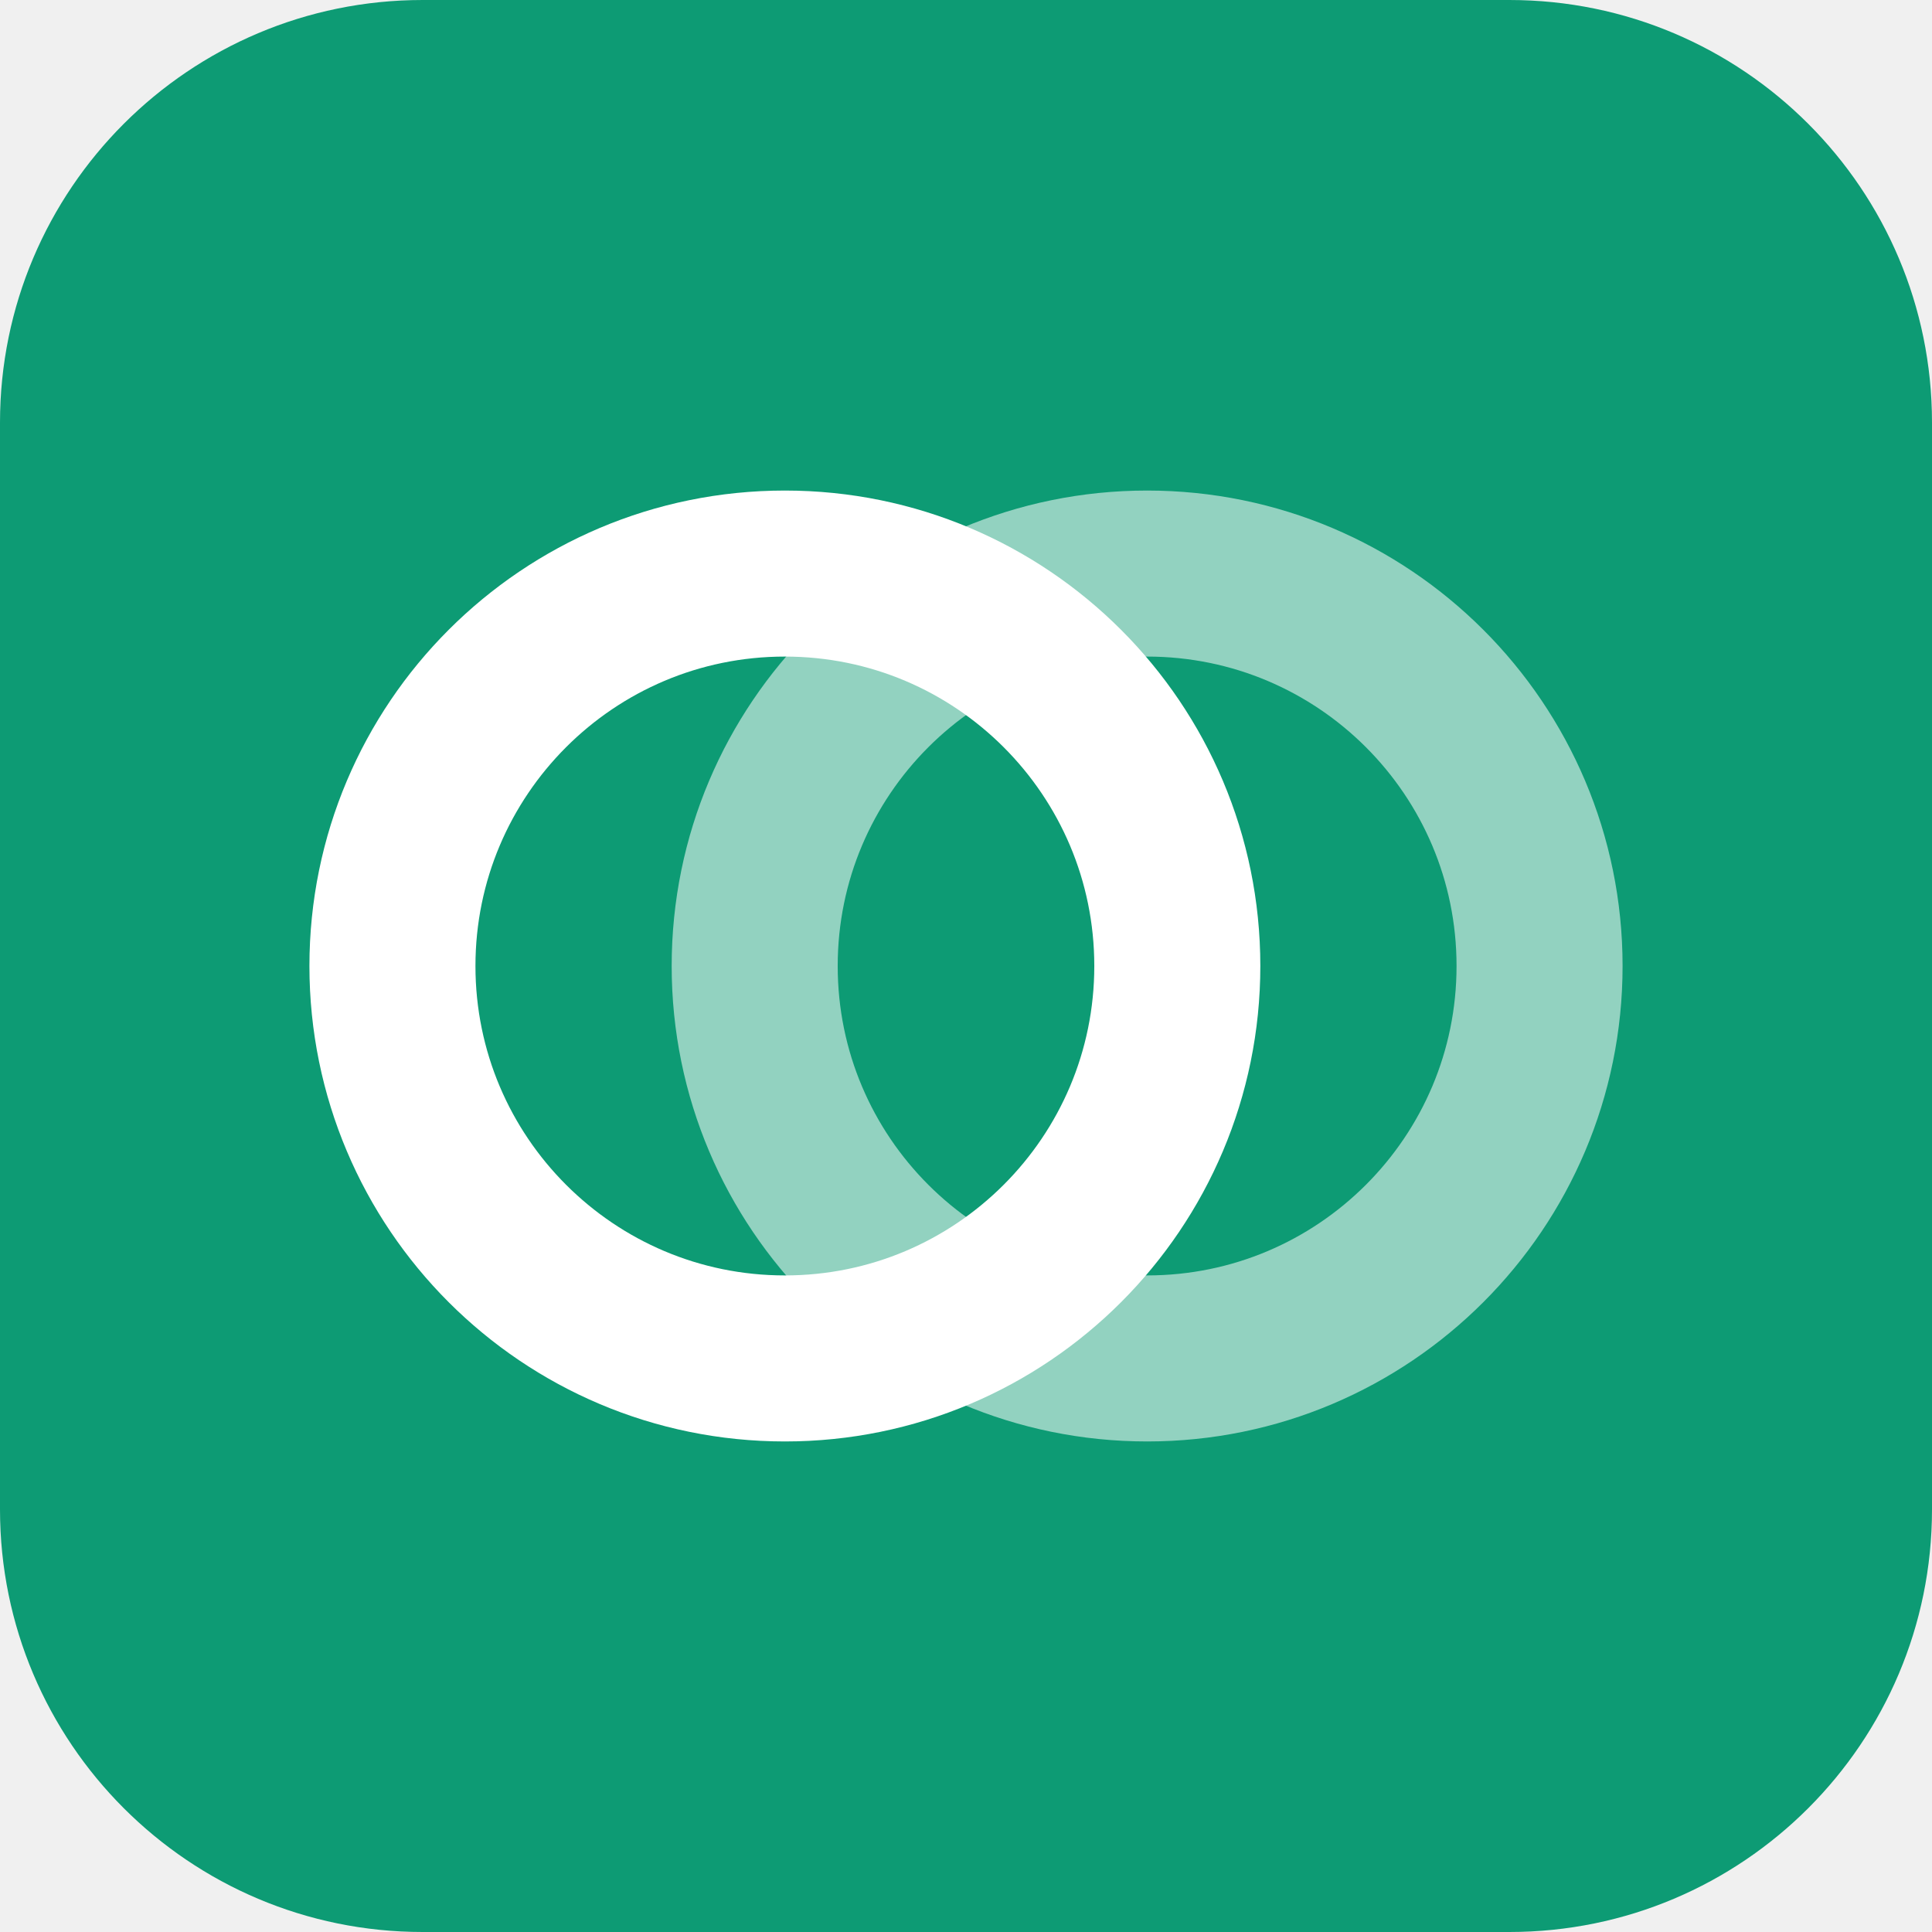
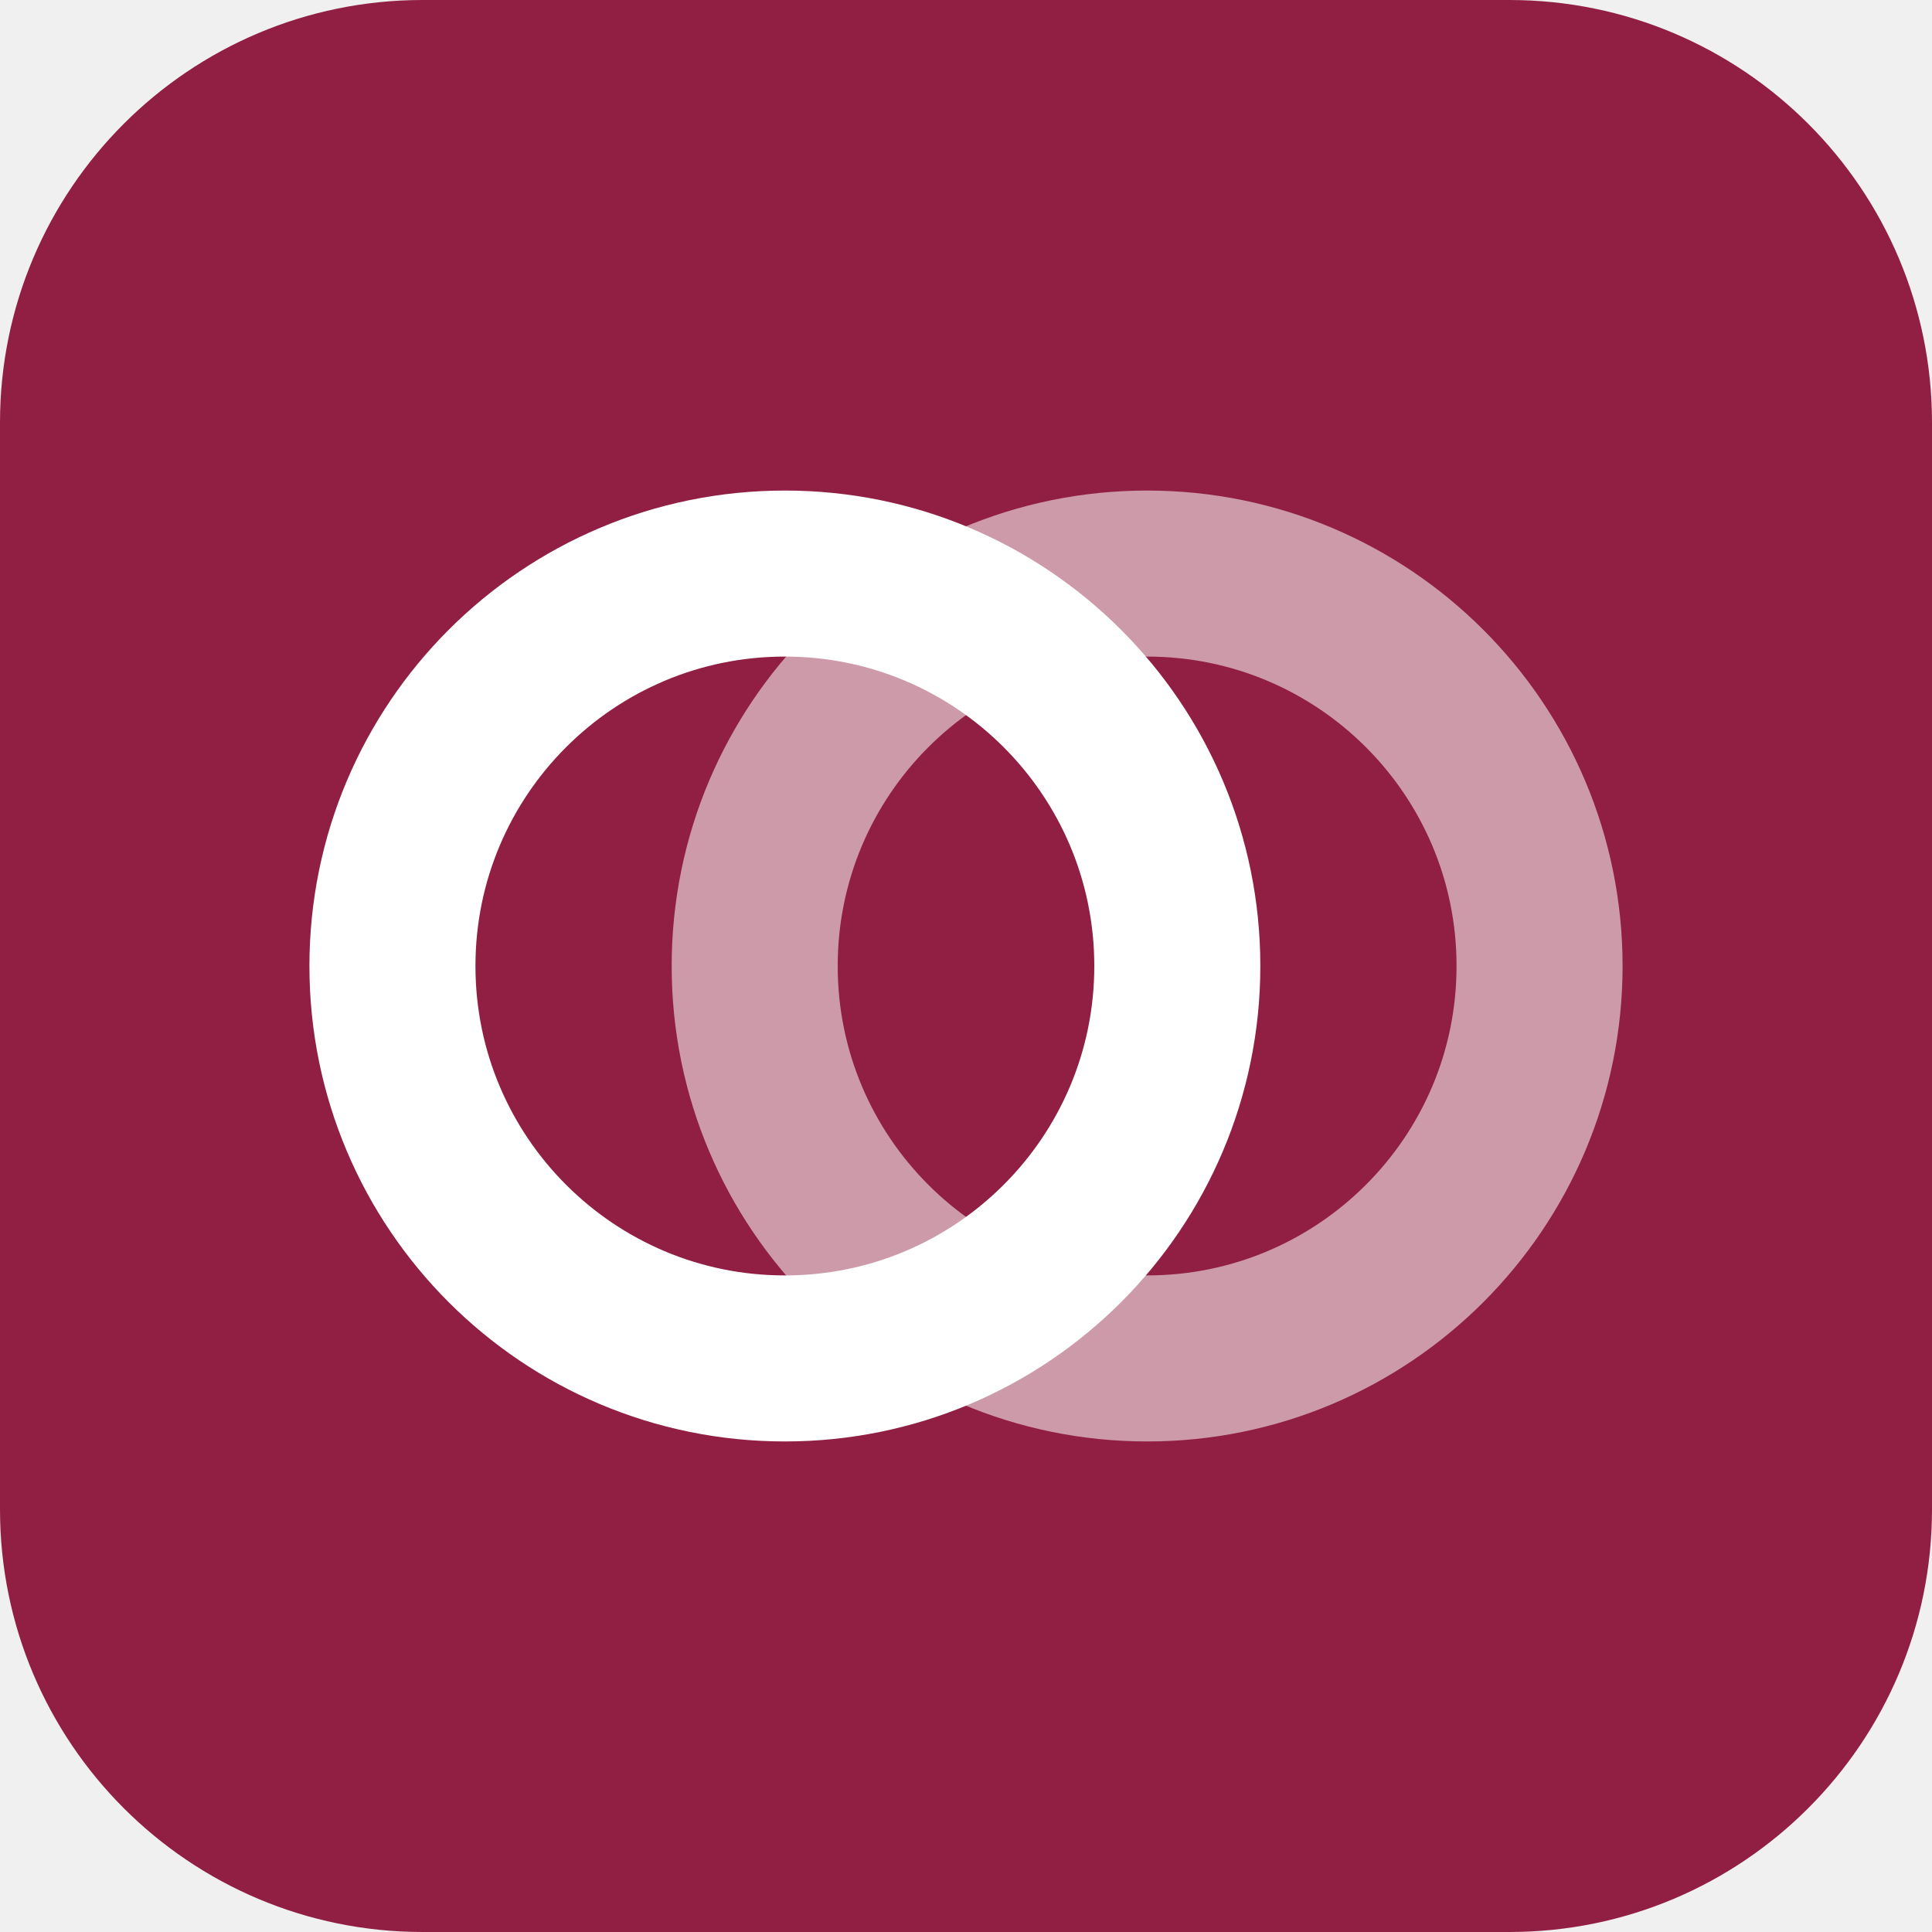
<svg xmlns="http://www.w3.org/2000/svg" viewBox="0 0 512 512">
-   <rect width="512" height="512" rx="112" fill="#0d9b74" />
+   <rect width="512" height="512" rx="112" fill="#911f43" />
  <circle cx="208" cy="256" r="104" fill="none" stroke="#fff" stroke-width="44" />
  <circle cx="304" cy="256" r="104" fill="none" stroke="#fff" stroke-opacity=".55" stroke-width="44" />
</svg>
